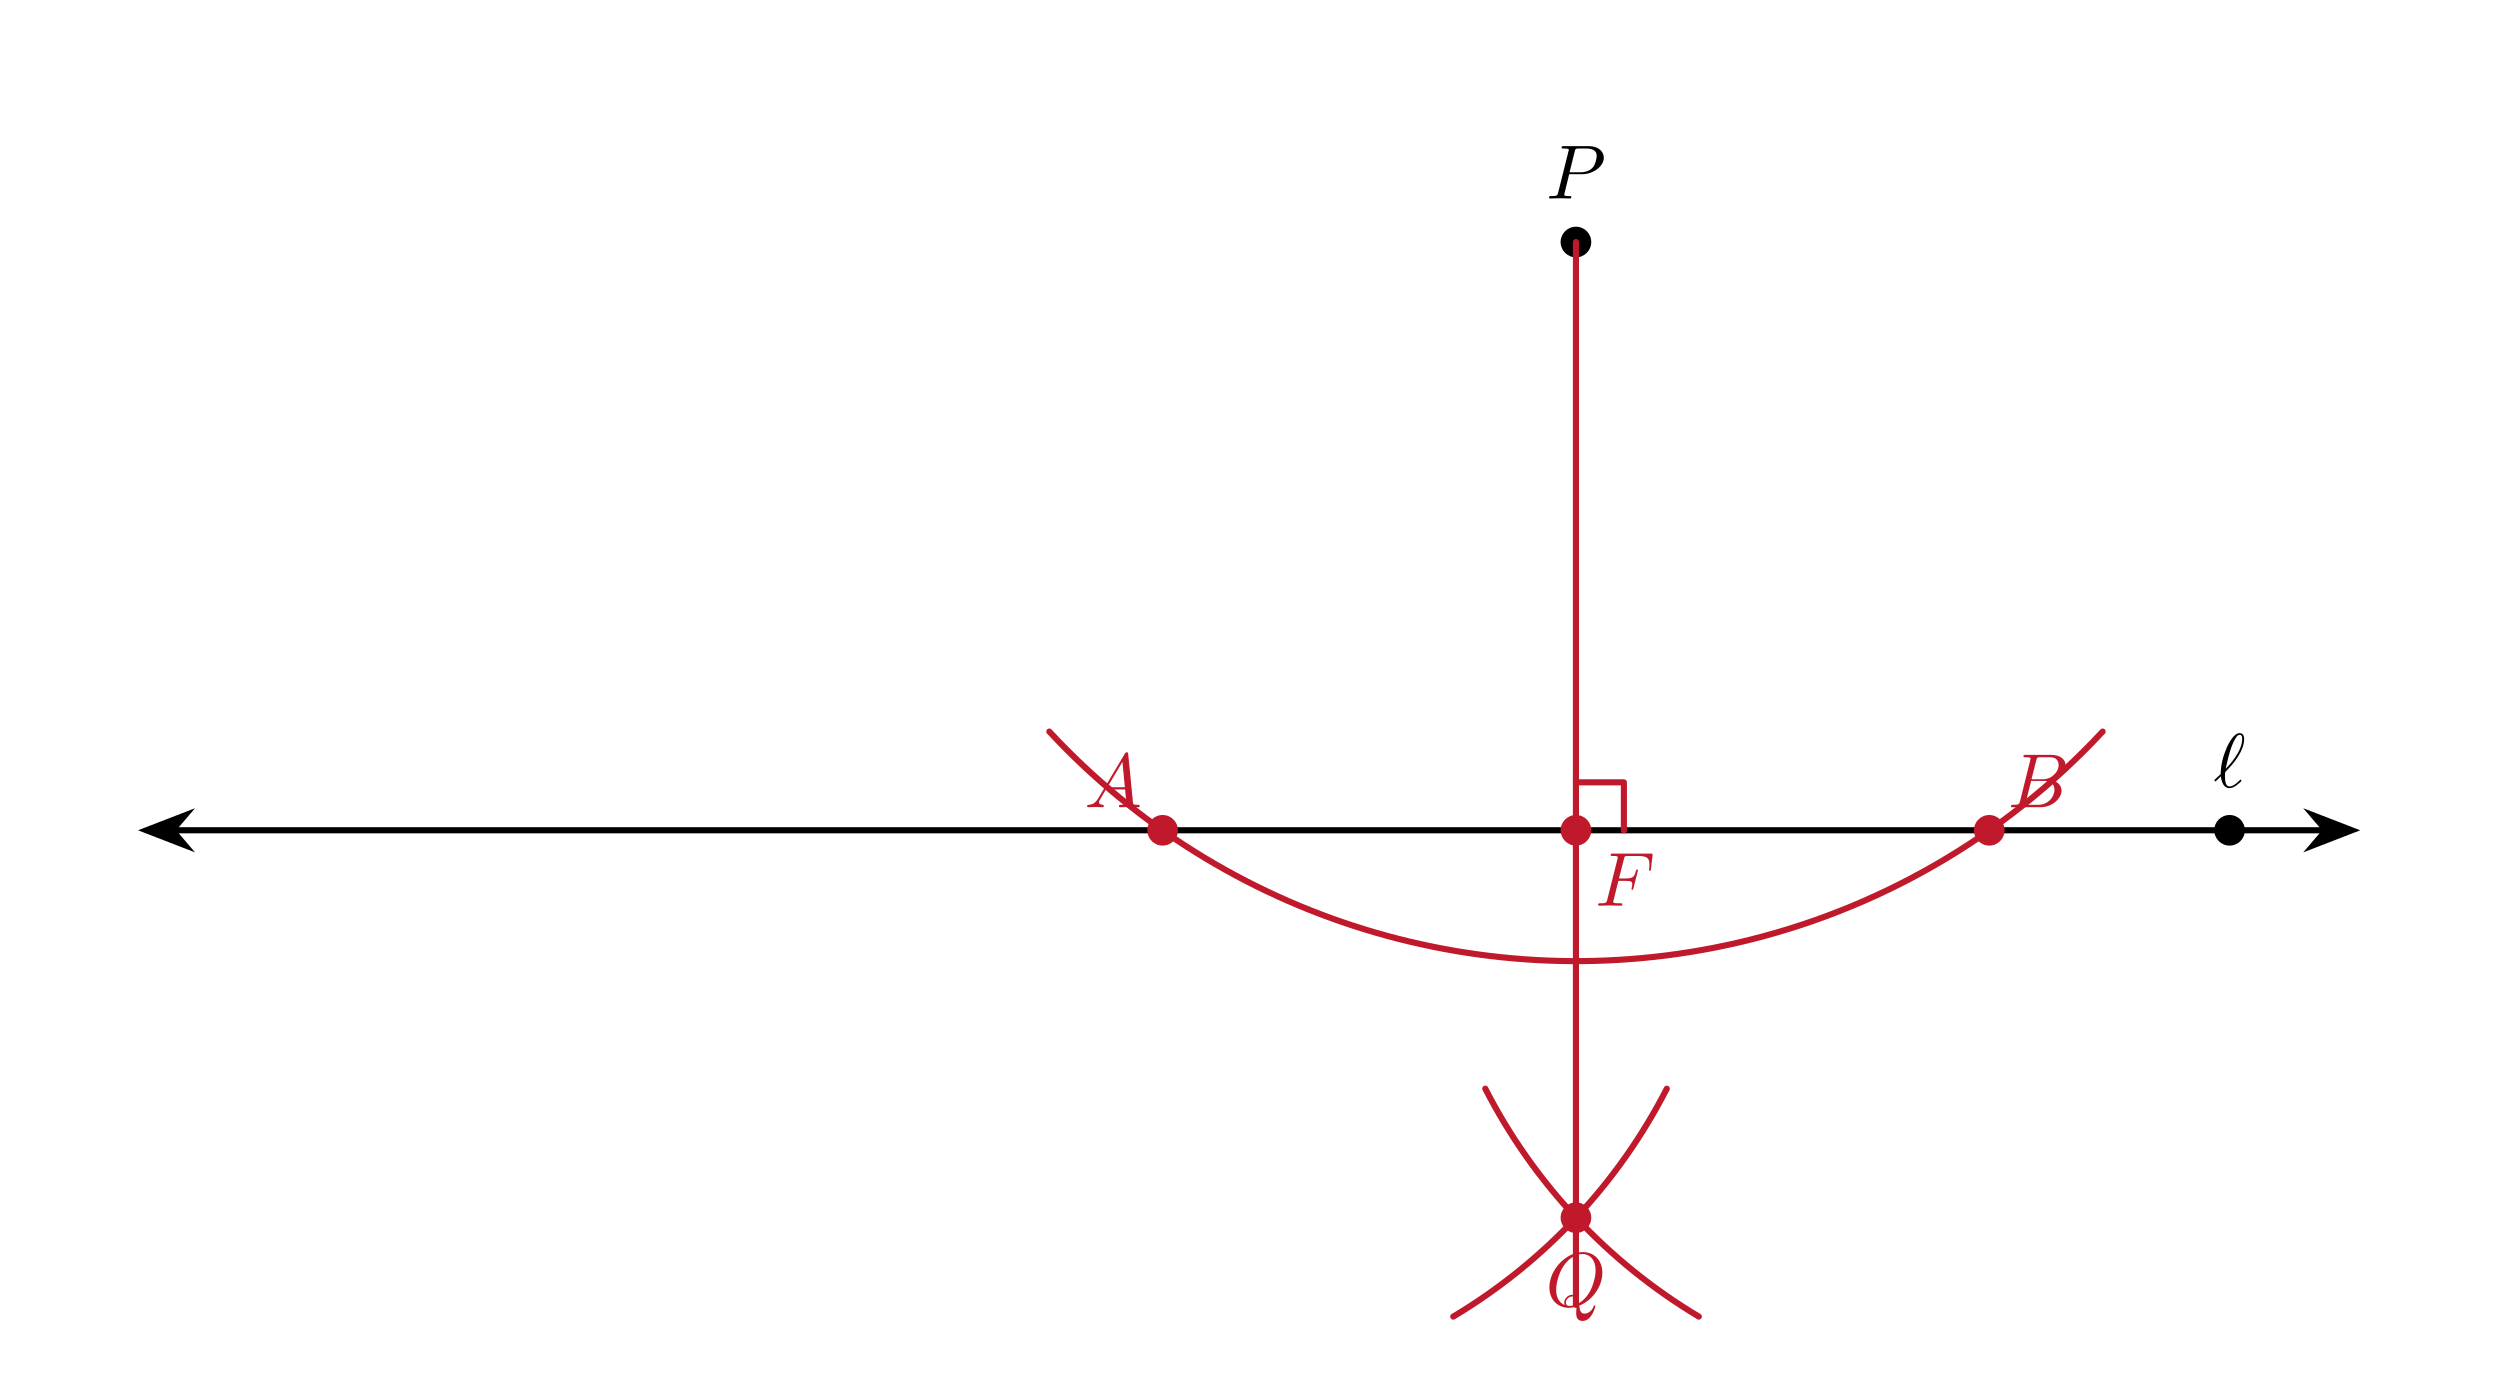
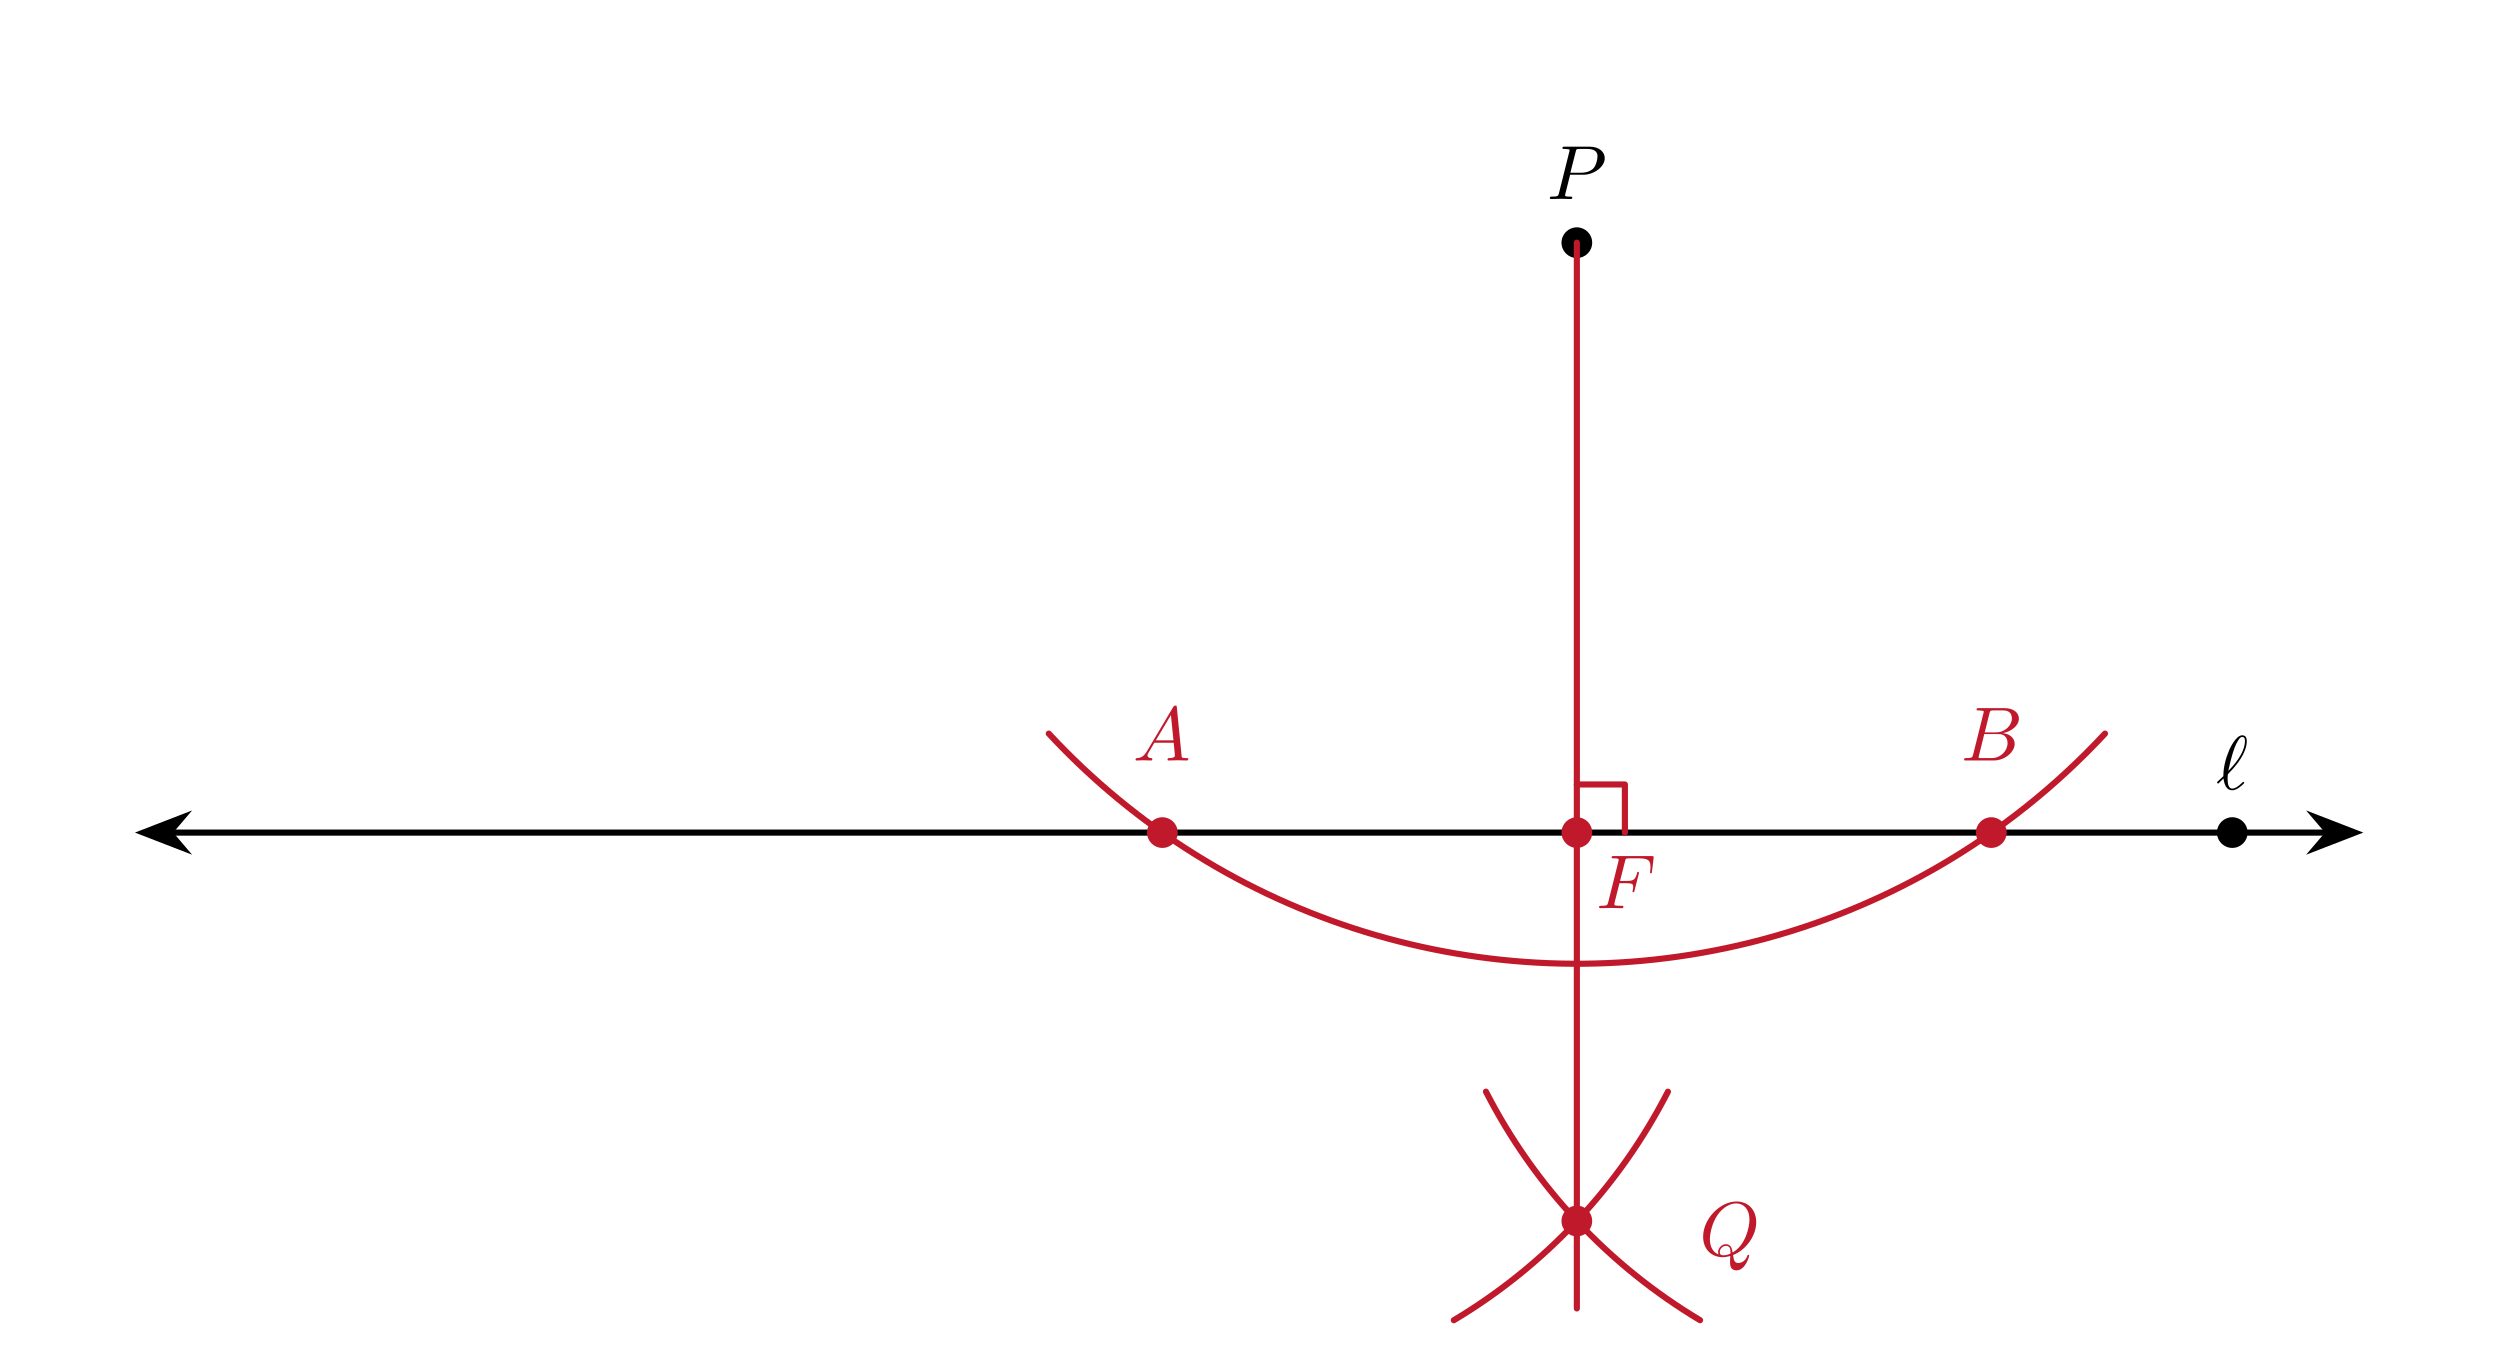
- <svg xmlns="http://www.w3.org/2000/svg" xmlns:xlink="http://www.w3.org/1999/xlink" width="323.766" height="181.166" viewBox="0 0 323.766 181.166">
+ <svg xmlns="http://www.w3.org/2000/svg" xmlns:xlink="http://www.w3.org/1999/xlink" width="323.766" height="177.67" viewBox="0 0 323.766 177.67">
  <defs>
    <g>
      <g id="glyph-0-0">
-         <path d="M 3 -3.141 L 4.688 -3.141 C 6.109 -3.141 7.484 -4.172 7.484 -5.281 C 7.484 -6.047 6.828 -6.781 5.531 -6.781 L 2.312 -6.781 C 2.125 -6.781 2.016 -6.781 2.016 -6.594 C 2.016 -6.469 2.109 -6.469 2.297 -6.469 C 2.438 -6.469 2.609 -6.453 2.734 -6.453 C 2.891 -6.422 2.953 -6.406 2.953 -6.297 C 2.953 -6.25 2.938 -6.219 2.906 -6.109 L 1.578 -0.781 C 1.484 -0.391 1.453 -0.312 0.672 -0.312 C 0.5 -0.312 0.391 -0.312 0.391 -0.125 C 0.391 0 0.516 0 0.547 0 C 0.828 0 1.531 -0.031 1.812 -0.031 C 2.016 -0.031 2.234 -0.016 2.438 -0.016 C 2.656 -0.016 2.875 0 3.078 0 C 3.156 0 3.281 0 3.281 -0.203 C 3.281 -0.312 3.188 -0.312 3 -0.312 C 2.641 -0.312 2.359 -0.312 2.359 -0.484 C 2.359 -0.547 2.375 -0.594 2.391 -0.656 Z M 3.719 -6.094 C 3.812 -6.438 3.828 -6.469 4.25 -6.469 L 5.203 -6.469 C 6.031 -6.469 6.562 -6.203 6.562 -5.516 C 6.562 -5.125 6.359 -4.281 5.969 -3.922 C 5.484 -3.469 4.875 -3.391 4.438 -3.391 L 3.047 -3.391 Z M 3.719 -6.094 " />
+         <path d="M 3.016 -3.141 L 4.703 -3.141 C 6.109 -3.141 7.5 -4.172 7.5 -5.281 C 7.5 -6.047 6.844 -6.781 5.531 -6.781 L 2.312 -6.781 C 2.125 -6.781 2.016 -6.781 2.016 -6.594 C 2.016 -6.484 2.109 -6.484 2.312 -6.484 C 2.438 -6.484 2.609 -6.469 2.734 -6.453 C 2.891 -6.438 2.953 -6.406 2.953 -6.297 C 2.953 -6.266 2.938 -6.234 2.906 -6.109 L 1.578 -0.781 C 1.484 -0.391 1.453 -0.312 0.672 -0.312 C 0.5 -0.312 0.391 -0.312 0.391 -0.125 C 0.391 0 0.516 0 0.547 0 C 0.828 0 1.531 -0.031 1.812 -0.031 C 2.016 -0.031 2.234 -0.016 2.438 -0.016 C 2.656 -0.016 2.875 0 3.094 0 C 3.156 0 3.297 0 3.297 -0.203 C 3.297 -0.312 3.203 -0.312 3.016 -0.312 C 2.641 -0.312 2.359 -0.312 2.359 -0.484 C 2.359 -0.547 2.391 -0.594 2.391 -0.656 Z M 3.734 -6.109 C 3.812 -6.453 3.828 -6.484 4.266 -6.484 L 5.219 -6.484 C 6.047 -6.484 6.562 -6.219 6.562 -5.531 C 6.562 -5.141 6.375 -4.281 5.984 -3.922 C 5.484 -3.484 4.891 -3.406 4.453 -3.406 L 3.047 -3.406 Z M 3.734 -6.109 " />
      </g>
      <g id="glyph-0-1">
-         <path d="M 0.156 -0.984 C 0.141 -0.953 0.109 -0.922 0.109 -0.891 C 0.109 -0.828 0.172 -0.75 0.234 -0.75 C 0.281 -0.75 0.312 -0.781 0.578 -1.062 C 0.672 -1.125 0.859 -1.312 0.938 -1.406 C 1.047 -0.609 1.328 0.125 2.047 0.125 C 2.453 0.125 2.797 -0.109 3 -0.266 C 3.141 -0.359 3.609 -0.75 3.609 -0.844 C 3.609 -0.875 3.578 -0.969 3.5 -0.969 C 3.469 -0.969 3.453 -0.953 3.359 -0.875 C 2.734 -0.25 2.359 -0.094 2.078 -0.094 C 1.625 -0.094 1.469 -0.609 1.469 -1.391 C 1.469 -1.453 1.484 -1.906 1.516 -1.953 C 1.531 -1.984 1.531 -2 1.734 -2.203 C 2.547 -3 3.953 -4.688 3.953 -6.219 C 3.953 -6.391 3.953 -7 3.359 -7 C 2.547 -7 1.812 -5.359 1.703 -5.125 C 1.234 -4.047 0.922 -2.891 0.922 -1.703 Z M 1.562 -2.375 C 1.594 -2.484 2.016 -4.688 2.578 -5.844 C 2.844 -6.375 3.062 -6.781 3.375 -6.781 C 3.703 -6.781 3.703 -6.422 3.703 -6.266 C 3.703 -4.609 2.047 -2.875 1.562 -2.375 Z M 1.562 -2.375 " />
+         <path d="M 0.156 -0.984 C 0.141 -0.953 0.109 -0.922 0.109 -0.891 C 0.109 -0.828 0.172 -0.75 0.234 -0.75 C 0.281 -0.75 0.312 -0.781 0.594 -1.062 C 0.672 -1.141 0.859 -1.328 0.938 -1.406 C 1.047 -0.609 1.328 0.125 2.062 0.125 C 2.453 0.125 2.797 -0.109 3.016 -0.266 C 3.156 -0.359 3.625 -0.75 3.625 -0.844 C 3.625 -0.875 3.594 -0.969 3.5 -0.969 C 3.469 -0.969 3.453 -0.953 3.375 -0.875 C 2.734 -0.25 2.359 -0.094 2.078 -0.094 C 1.625 -0.094 1.469 -0.609 1.469 -1.391 C 1.469 -1.453 1.484 -1.906 1.516 -1.953 C 1.547 -1.984 1.547 -2 1.734 -2.203 C 2.547 -3.016 3.953 -4.688 3.953 -6.234 C 3.953 -6.406 3.953 -7 3.375 -7 C 2.547 -7 1.812 -5.359 1.703 -5.141 C 1.234 -4.047 0.922 -2.891 0.922 -1.703 Z M 1.562 -2.375 C 1.594 -2.484 2.016 -4.688 2.578 -5.859 C 2.859 -6.391 3.062 -6.781 3.375 -6.781 C 3.719 -6.781 3.719 -6.422 3.719 -6.266 C 3.719 -4.609 2.047 -2.875 1.562 -2.375 Z M 1.562 -2.375 " />
      </g>
      <g id="glyph-0-2">
-         <path d="M 1.781 -1.141 C 1.375 -0.469 0.984 -0.344 0.562 -0.312 C 0.438 -0.297 0.344 -0.297 0.344 -0.109 C 0.344 -0.047 0.391 0 0.469 0 C 0.75 0 1.047 -0.031 1.328 -0.031 C 1.656 -0.031 2 0 2.328 0 C 2.375 0 2.516 0 2.516 -0.188 C 2.516 -0.297 2.422 -0.312 2.344 -0.312 C 2.125 -0.328 1.891 -0.406 1.891 -0.656 C 1.891 -0.781 1.938 -0.891 2.031 -1.016 L 2.781 -2.297 L 5.266 -2.297 C 5.281 -2.078 5.422 -0.734 5.422 -0.641 C 5.422 -0.344 4.906 -0.312 4.719 -0.312 C 4.578 -0.312 4.469 -0.312 4.469 -0.109 C 4.469 0 4.594 0 4.609 0 C 5.016 0 5.453 -0.031 5.859 -0.031 C 6.109 -0.031 6.734 0 6.969 0 C 7.031 0 7.156 0 7.156 -0.203 C 7.156 -0.312 7.047 -0.312 6.922 -0.312 C 6.312 -0.312 6.312 -0.375 6.281 -0.672 L 5.672 -6.859 C 5.656 -7.062 5.656 -7.109 5.484 -7.109 C 5.328 -7.109 5.281 -7.031 5.234 -6.938 Z M 2.969 -2.594 L 4.922 -5.875 L 5.234 -2.594 Z M 2.969 -2.594 " />
+         <path d="M 1.781 -1.141 C 1.375 -0.484 1 -0.344 0.562 -0.312 C 0.438 -0.297 0.344 -0.297 0.344 -0.109 C 0.344 -0.047 0.391 0 0.484 0 C 0.75 0 1.047 -0.031 1.328 -0.031 C 1.656 -0.031 2 0 2.328 0 C 2.391 0 2.516 0 2.516 -0.188 C 2.516 -0.297 2.422 -0.312 2.359 -0.312 C 2.125 -0.328 1.891 -0.406 1.891 -0.656 C 1.891 -0.781 1.953 -0.891 2.031 -1.031 L 2.781 -2.297 L 5.281 -2.297 C 5.297 -2.094 5.438 -0.734 5.438 -0.641 C 5.438 -0.344 4.922 -0.312 4.719 -0.312 C 4.578 -0.312 4.484 -0.312 4.484 -0.109 C 4.484 0 4.594 0 4.625 0 C 5.031 0 5.453 -0.031 5.859 -0.031 C 6.109 -0.031 6.734 0 6.984 0 C 7.047 0 7.172 0 7.172 -0.203 C 7.172 -0.312 7.062 -0.312 6.938 -0.312 C 6.312 -0.312 6.312 -0.375 6.297 -0.672 L 5.688 -6.875 C 5.672 -7.078 5.672 -7.109 5.5 -7.109 C 5.344 -7.109 5.297 -7.047 5.234 -6.953 Z M 2.969 -2.609 L 4.922 -5.891 L 5.25 -2.609 Z M 2.969 -2.609 " />
      </g>
      <g id="glyph-0-3">
-         <path d="M 1.594 -0.781 C 1.484 -0.391 1.469 -0.312 0.688 -0.312 C 0.516 -0.312 0.422 -0.312 0.422 -0.109 C 0.422 0 0.5 0 0.688 0 L 4.234 0 C 5.797 0 6.969 -1.172 6.969 -2.141 C 6.969 -2.859 6.391 -3.438 5.422 -3.547 C 6.453 -3.734 7.5 -4.469 7.5 -5.406 C 7.5 -6.141 6.844 -6.781 5.656 -6.781 L 2.328 -6.781 C 2.141 -6.781 2.031 -6.781 2.031 -6.578 C 2.031 -6.469 2.125 -6.469 2.312 -6.469 C 2.328 -6.469 2.516 -6.469 2.688 -6.453 C 2.875 -6.422 2.953 -6.422 2.953 -6.297 C 2.953 -6.25 2.953 -6.219 2.922 -6.109 Z M 3.078 -3.625 L 3.703 -6.094 C 3.797 -6.438 3.812 -6.469 4.234 -6.469 L 5.516 -6.469 C 6.391 -6.469 6.594 -5.891 6.594 -5.453 C 6.594 -4.578 5.75 -3.625 4.531 -3.625 Z M 2.641 -0.312 C 2.5 -0.312 2.484 -0.312 2.422 -0.312 C 2.328 -0.328 2.297 -0.344 2.297 -0.422 C 2.297 -0.453 2.297 -0.469 2.344 -0.641 L 3.031 -3.406 L 4.906 -3.406 C 5.859 -3.406 6.047 -2.672 6.047 -2.25 C 6.047 -1.266 5.156 -0.312 3.984 -0.312 Z M 2.641 -0.312 " />
+         <path d="M 1.594 -0.781 C 1.484 -0.391 1.469 -0.312 0.688 -0.312 C 0.516 -0.312 0.422 -0.312 0.422 -0.109 C 0.422 0 0.5 0 0.688 0 L 4.234 0 C 5.797 0 6.969 -1.172 6.969 -2.141 C 6.969 -2.859 6.406 -3.438 5.438 -3.547 C 6.469 -3.734 7.516 -4.469 7.516 -5.422 C 7.516 -6.156 6.859 -6.781 5.672 -6.781 L 2.328 -6.781 C 2.141 -6.781 2.031 -6.781 2.031 -6.594 C 2.031 -6.484 2.125 -6.484 2.312 -6.484 C 2.328 -6.484 2.531 -6.484 2.688 -6.453 C 2.875 -6.438 2.969 -6.422 2.969 -6.297 C 2.969 -6.266 2.953 -6.234 2.922 -6.109 Z M 3.094 -3.641 L 3.703 -6.109 C 3.797 -6.453 3.812 -6.484 4.25 -6.484 L 5.531 -6.484 C 6.406 -6.484 6.609 -5.891 6.609 -5.453 C 6.609 -4.578 5.75 -3.641 4.547 -3.641 Z M 2.641 -0.312 C 2.5 -0.312 2.484 -0.312 2.422 -0.312 C 2.328 -0.328 2.297 -0.344 2.297 -0.422 C 2.297 -0.453 2.297 -0.469 2.344 -0.641 L 3.031 -3.422 L 4.906 -3.422 C 5.859 -3.422 6.047 -2.688 6.047 -2.25 C 6.047 -1.266 5.172 -0.312 4 -0.312 Z M 2.641 -0.312 " />
      </g>
      <g id="glyph-0-4">
-         <path d="M 4.344 -0.062 C 5.891 -0.641 7.344 -2.406 7.344 -4.328 C 7.344 -5.922 6.297 -7 4.812 -7 C 2.672 -7 0.484 -4.75 0.484 -2.438 C 0.484 -0.781 1.594 0.219 3.031 0.219 C 3.281 0.219 3.609 0.172 4 0.062 C 3.953 0.688 3.953 0.703 3.953 0.828 C 3.953 1.156 3.953 1.922 4.781 1.922 C 5.969 1.922 6.438 0.109 6.438 0 C 6.438 -0.062 6.375 -0.094 6.328 -0.094 C 6.25 -0.094 6.234 -0.047 6.219 0.016 C 5.969 0.719 5.391 0.969 5.047 0.969 C 4.594 0.969 4.438 0.688 4.344 -0.062 Z M 2.469 -0.141 C 1.703 -0.453 1.359 -1.219 1.359 -2.109 C 1.359 -2.797 1.625 -4.203 2.375 -5.281 C 3.094 -6.297 4.031 -6.75 4.75 -6.75 C 5.75 -6.75 6.469 -5.969 6.469 -4.641 C 6.469 -3.656 5.969 -1.328 4.297 -0.391 C 4.25 -0.75 4.141 -1.469 3.422 -1.469 C 2.891 -1.469 2.406 -0.969 2.406 -0.453 C 2.406 -0.266 2.469 -0.156 2.469 -0.141 Z M 3.078 -0.031 C 2.953 -0.031 2.625 -0.031 2.625 -0.453 C 2.625 -0.859 3 -1.25 3.422 -1.25 C 3.844 -1.25 4.031 -1.016 4.031 -0.406 C 4.031 -0.266 4.016 -0.25 3.922 -0.203 C 3.656 -0.094 3.359 -0.031 3.078 -0.031 Z M 3.078 -0.031 " />
+         <path d="M 4.359 -0.062 C 5.891 -0.641 7.359 -2.422 7.359 -4.328 C 7.359 -5.938 6.297 -7 4.812 -7 C 2.672 -7 0.484 -4.75 0.484 -2.438 C 0.484 -0.781 1.594 0.219 3.031 0.219 C 3.281 0.219 3.625 0.172 4 0.062 C 3.969 0.688 3.969 0.703 3.969 0.828 C 3.969 1.156 3.969 1.922 4.797 1.922 C 5.969 1.922 6.453 0.109 6.453 0 C 6.453 -0.062 6.375 -0.094 6.344 -0.094 C 6.266 -0.094 6.234 -0.047 6.219 0.016 C 5.984 0.719 5.406 0.969 5.062 0.969 C 4.594 0.969 4.453 0.703 4.359 -0.062 Z M 2.469 -0.141 C 1.703 -0.453 1.359 -1.219 1.359 -2.109 C 1.359 -2.797 1.625 -4.219 2.375 -5.281 C 3.094 -6.297 4.031 -6.75 4.766 -6.75 C 5.75 -6.75 6.484 -5.984 6.484 -4.656 C 6.484 -3.656 5.969 -1.328 4.297 -0.391 C 4.25 -0.75 4.156 -1.469 3.422 -1.469 C 2.906 -1.469 2.422 -0.969 2.422 -0.453 C 2.422 -0.266 2.469 -0.156 2.469 -0.141 Z M 3.094 -0.031 C 2.953 -0.031 2.641 -0.031 2.641 -0.453 C 2.641 -0.859 3.016 -1.25 3.422 -1.25 C 3.844 -1.25 4.031 -1.016 4.031 -0.406 C 4.031 -0.266 4.031 -0.25 3.922 -0.203 C 3.672 -0.094 3.375 -0.031 3.094 -0.031 Z M 3.094 -0.031 " />
      </g>
      <g id="glyph-0-5">
-         <path d="M 3 -3.219 L 3.969 -3.219 C 4.719 -3.219 4.797 -3.062 4.797 -2.781 C 4.797 -2.703 4.797 -2.594 4.719 -2.297 C 4.703 -2.25 4.688 -2.203 4.688 -2.188 C 4.688 -2.109 4.75 -2.062 4.812 -2.062 C 4.906 -2.062 4.906 -2.094 4.953 -2.266 L 5.5 -4.422 C 5.531 -4.531 5.531 -4.547 5.531 -4.578 C 5.531 -4.609 5.516 -4.688 5.422 -4.688 C 5.312 -4.688 5.312 -4.641 5.266 -4.484 C 5.062 -3.703 4.828 -3.531 3.984 -3.531 L 3.078 -3.531 L 3.719 -6.047 C 3.812 -6.406 3.812 -6.438 4.25 -6.438 L 5.562 -6.438 C 6.781 -6.438 7.016 -6.109 7.016 -5.344 C 7.016 -5.125 7.016 -5.078 6.984 -4.812 C 6.969 -4.688 6.969 -4.656 6.969 -4.641 C 6.969 -4.578 7 -4.516 7.078 -4.516 C 7.188 -4.516 7.203 -4.578 7.219 -4.766 L 7.422 -6.484 C 7.453 -6.75 7.406 -6.75 7.156 -6.75 L 2.297 -6.75 C 2.094 -6.75 2 -6.75 2 -6.547 C 2 -6.438 2.078 -6.438 2.266 -6.438 C 2.641 -6.438 2.922 -6.438 2.922 -6.266 C 2.922 -6.219 2.922 -6.203 2.875 -6.016 L 1.562 -0.781 C 1.453 -0.391 1.438 -0.312 0.656 -0.312 C 0.484 -0.312 0.375 -0.312 0.375 -0.125 C 0.375 0 0.5 0 0.531 0 C 0.812 0 1.547 -0.031 1.828 -0.031 C 2.156 -0.031 2.984 0 3.312 0 C 3.406 0 3.516 0 3.516 -0.188 C 3.516 -0.266 3.469 -0.281 3.469 -0.297 C 3.438 -0.312 3.406 -0.312 3.188 -0.312 C 2.969 -0.312 2.922 -0.312 2.672 -0.328 C 2.375 -0.359 2.344 -0.391 2.344 -0.531 C 2.344 -0.547 2.344 -0.609 2.391 -0.75 Z M 3 -3.219 " />
+         <path d="M 3.016 -3.234 L 3.969 -3.234 C 4.719 -3.234 4.797 -3.078 4.797 -2.781 C 4.797 -2.719 4.797 -2.594 4.734 -2.297 C 4.703 -2.25 4.703 -2.203 4.703 -2.188 C 4.703 -2.109 4.766 -2.062 4.812 -2.062 C 4.922 -2.062 4.922 -2.094 4.969 -2.281 L 5.516 -4.438 C 5.547 -4.547 5.547 -4.562 5.547 -4.594 C 5.547 -4.609 5.531 -4.703 5.422 -4.703 C 5.328 -4.703 5.312 -4.656 5.281 -4.484 C 5.062 -3.719 4.844 -3.531 4 -3.531 L 3.094 -3.531 L 3.734 -6.062 C 3.812 -6.406 3.828 -6.453 4.266 -6.453 L 5.578 -6.453 C 6.797 -6.453 7.031 -6.125 7.031 -5.359 C 7.031 -5.125 7.031 -5.094 7 -4.812 C 6.969 -4.688 6.969 -4.672 6.969 -4.641 C 6.969 -4.594 7 -4.516 7.094 -4.516 C 7.203 -4.516 7.219 -4.578 7.234 -4.766 L 7.438 -6.484 C 7.469 -6.75 7.406 -6.75 7.172 -6.75 L 2.297 -6.75 C 2.094 -6.75 2 -6.75 2 -6.562 C 2 -6.453 2.094 -6.453 2.281 -6.453 C 2.641 -6.453 2.922 -6.453 2.922 -6.266 C 2.922 -6.234 2.922 -6.219 2.875 -6.031 L 1.562 -0.781 C 1.453 -0.391 1.438 -0.312 0.656 -0.312 C 0.484 -0.312 0.375 -0.312 0.375 -0.125 C 0.375 0 0.5 0 0.531 0 C 0.812 0 1.547 -0.031 1.844 -0.031 C 2.172 -0.031 2.984 0 3.312 0 C 3.406 0 3.531 0 3.531 -0.188 C 3.531 -0.266 3.469 -0.281 3.469 -0.297 C 3.438 -0.312 3.422 -0.312 3.188 -0.312 C 2.969 -0.312 2.922 -0.312 2.672 -0.328 C 2.391 -0.359 2.359 -0.391 2.359 -0.531 C 2.359 -0.547 2.359 -0.609 2.391 -0.75 Z M 3.016 -3.234 " />
      </g>
    </g>
  </defs>
-   <path fill="none" stroke-width="0.797" stroke-linecap="round" stroke-linejoin="round" stroke="rgb(0%, 0%, 0%)" stroke-opacity="1" stroke-miterlimit="10" d="M 15.989 51.026 L 295.823 51.026 " transform="matrix(0.995418, 0, 0, -0.995418, 6.575958, 158.3192)" />
-   <path fill-rule="nonzero" fill="rgb(0%, 0%, 0%)" fill-opacity="1" stroke-width="0.797" stroke-linecap="round" stroke-linejoin="miter" stroke="rgb(0%, 0%, 0%)" stroke-opacity="1" stroke-miterlimit="10" d="M 6.259 -0.001 L 1.267 1.933 L 2.915 -0.001 L 1.267 -1.932 Z M 6.259 -0.001 " transform="matrix(-0.995418, 0, 0, 0.995418, 25.19895, 107.5287)" />
-   <path fill-rule="nonzero" fill="rgb(0%, 0%, 0%)" fill-opacity="1" stroke-width="0.797" stroke-linecap="round" stroke-linejoin="miter" stroke="rgb(0%, 0%, 0%)" stroke-opacity="1" stroke-miterlimit="10" d="M 6.26 0.001 L 1.268 1.932 L 2.917 0.001 L 1.268 -1.933 Z M 6.26 0.001 " transform="matrix(0.995418, 0, 0, -0.995418, 298.339, 107.5287)" />
-   <path fill-rule="nonzero" fill="rgb(0%, 0%, 0%)" fill-opacity="1" d="M 206.078 31.344 C 206.078 30.246 205.191 29.359 204.094 29.359 C 203 29.359 202.109 30.246 202.109 31.344 C 202.109 32.438 203 33.328 204.094 33.328 C 205.191 33.328 206.078 32.438 206.078 31.344 Z M 206.078 31.344 " />
+   <path fill="none" stroke-width="0.797" stroke-linecap="round" stroke-linejoin="round" stroke="rgb(0%, 0%, 0%)" stroke-opacity="1" stroke-miterlimit="10" d="M 15.993 51.024 L 295.824 51.024 " transform="matrix(0.998146, 0, 0, -0.998146, 6.150254, 158.7531)" />
+   <path fill-rule="nonzero" fill="rgb(0%, 0%, 0%)" fill-opacity="1" stroke-width="0.797" stroke-linecap="round" stroke-linejoin="miter" stroke="rgb(0%, 0%, 0%)" stroke-opacity="1" stroke-miterlimit="10" d="M 6.262 0.001 L 1.268 1.934 L 2.916 0.001 L 1.268 -1.932 Z M 6.262 0.001 " transform="matrix(-0.998146, 0, 0, 0.998146, 24.82429, 107.8234)" />
+   <path fill-rule="nonzero" fill="rgb(0%, 0%, 0%)" fill-opacity="1" stroke-width="0.797" stroke-linecap="round" stroke-linejoin="miter" stroke="rgb(0%, 0%, 0%)" stroke-opacity="1" stroke-miterlimit="10" d="M 6.26 -0.001 L 1.266 1.932 L 2.917 -0.001 L 1.266 -1.934 Z M 6.26 -0.001 " transform="matrix(0.998146, 0, 0, -0.998146, 298.713, 107.8234)" />
+   <path fill-rule="nonzero" fill="rgb(0%, 0%, 0%)" fill-opacity="1" d="M 206.199 31.43 C 206.199 30.332 205.309 29.441 204.211 29.441 C 203.113 29.441 202.223 30.332 202.223 31.43 C 202.223 32.527 203.113 33.418 204.211 33.418 C 205.309 33.418 206.199 32.527 206.199 31.43 Z M 206.199 31.43 " />
  <g fill="rgb(0%, 0%, 0%)" fill-opacity="1">
-     <use xlink:href="#glyph-0-0" x="200.22" y="25.704" />
+     <use xlink:href="#glyph-0-0" x="200.325" y="25.774" />
  </g>
-   <path fill-rule="nonzero" fill="rgb(0%, 0%, 0%)" fill-opacity="1" d="M 290.727 107.527 C 290.727 106.434 289.84 105.547 288.746 105.547 C 287.648 105.547 286.762 106.434 286.762 107.527 C 286.762 108.625 287.648 109.512 288.746 109.512 C 289.84 109.512 290.727 108.625 290.727 107.527 Z M 290.727 107.527 " />
+   <path fill-rule="nonzero" fill="rgb(0%, 0%, 0%)" fill-opacity="1" d="M 291.082 107.824 C 291.082 106.727 290.191 105.836 289.094 105.836 C 287.996 105.836 287.105 106.727 287.105 107.824 C 287.105 108.922 287.996 109.812 289.094 109.812 C 290.191 109.812 291.082 108.922 291.082 107.824 Z M 291.082 107.824 " />
  <g fill="rgb(0%, 0%, 0%)" fill-opacity="1">
-     <use xlink:href="#glyph-0-1" x="286.675" y="101.944" />
+     <use xlink:href="#glyph-0-1" x="287.017" y="102.223" />
  </g>
-   <path fill="none" stroke-width="0.797" stroke-linecap="round" stroke-linejoin="round" stroke="rgb(75.293%, 9.804%, 16.862%)" stroke-opacity="1" stroke-miterlimit="10" d="M 129.914 63.866 C 152.659 39.39 186.749 28.905 219.32 36.365 C 237.591 40.552 254.19 50.135 266.952 63.866 " transform="matrix(0.995418, 0, 0, -0.995418, 6.575958, 158.3192)" />
-   <path fill-rule="nonzero" fill="rgb(75.293%, 9.804%, 16.862%)" fill-opacity="1" d="M 152.551 107.527 C 152.551 106.434 151.664 105.547 150.566 105.547 C 149.473 105.547 148.582 106.434 148.582 107.527 C 148.582 108.625 149.473 109.512 150.566 109.512 C 151.664 109.512 152.551 108.625 152.551 107.527 Z M 152.551 107.527 " />
+   <path fill="none" stroke-width="0.797" stroke-linecap="round" stroke-linejoin="round" stroke="rgb(75.293%, 9.804%, 16.862%)" stroke-opacity="1" stroke-miterlimit="10" d="M 129.915 63.864 C 152.66 39.389 186.747 28.904 219.319 36.367 C 237.591 40.551 254.192 50.135 266.954 63.864 " transform="matrix(0.998146, 0, 0, -0.998146, 6.150254, 158.7531)" />
+   <path fill-rule="nonzero" fill="rgb(75.293%, 9.804%, 16.862%)" fill-opacity="1" d="M 152.523 107.824 C 152.523 106.727 151.633 105.836 150.535 105.836 C 149.438 105.836 148.547 106.727 148.547 107.824 C 148.547 108.922 149.438 109.812 150.535 109.812 C 151.633 109.812 152.523 108.922 152.523 107.824 Z M 152.523 107.824 " />
  <g fill="rgb(75.293%, 9.804%, 16.862%)" fill-opacity="1">
-     <use xlink:href="#glyph-0-2" x="140.441" y="104.541" />
+     <use xlink:href="#glyph-0-2" x="146.72" y="98.489" />
  </g>
-   <path fill-rule="nonzero" fill="rgb(75.293%, 9.804%, 16.862%)" fill-opacity="1" d="M 259.605 107.527 C 259.605 106.434 258.719 105.547 257.621 105.547 C 256.527 105.547 255.637 106.434 255.637 107.527 C 255.637 108.625 256.527 109.512 257.621 109.512 C 258.719 109.512 259.605 108.625 259.605 107.527 Z M 259.605 107.527 " />
+   <path fill-rule="nonzero" fill="rgb(75.293%, 9.804%, 16.862%)" fill-opacity="1" d="M 259.875 107.824 C 259.875 106.727 258.984 105.836 257.883 105.836 C 256.785 105.836 255.895 106.727 255.895 107.824 C 255.895 108.922 256.785 109.812 257.883 109.812 C 258.984 109.812 259.875 108.922 259.875 107.824 Z M 259.875 107.824 " />
  <g fill="rgb(75.293%, 9.804%, 16.862%)" fill-opacity="1">
-     <use xlink:href="#glyph-0-3" x="260.013" y="104.541" />
+     <use xlink:href="#glyph-0-3" x="253.944" y="98.489" />
  </g>
-   <path fill="none" stroke-width="0.797" stroke-linecap="round" stroke-linejoin="round" stroke="rgb(75.293%, 9.804%, 16.862%)" stroke-opacity="1" stroke-miterlimit="10" d="M 182.467 -12.245 C 194.322 -5.162 203.952 5.116 210.247 17.403 " transform="matrix(0.995418, 0, 0, -0.995418, 6.575958, 158.3192)" />
-   <path fill="none" stroke-width="0.797" stroke-linecap="round" stroke-linejoin="round" stroke="rgb(75.293%, 9.804%, 16.862%)" stroke-opacity="1" stroke-miterlimit="10" d="M 186.635 17.407 C 192.933 5.116 202.563 -5.162 214.414 -12.245 " transform="matrix(0.995418, 0, 0, -0.995418, 6.575958, 158.3192)" />
-   <path fill-rule="nonzero" fill="rgb(75.293%, 9.804%, 16.862%)" fill-opacity="1" d="M 206.078 157.699 C 206.078 156.602 205.191 155.715 204.094 155.715 C 203 155.715 202.109 156.602 202.109 157.699 C 202.109 158.793 203 159.684 204.094 159.684 C 205.191 159.684 206.078 158.793 206.078 157.699 Z M 206.078 157.699 " />
+   <path fill="none" stroke-width="0.797" stroke-linecap="round" stroke-linejoin="round" stroke="rgb(75.293%, 9.804%, 16.862%)" stroke-opacity="1" stroke-miterlimit="10" d="M 182.469 -12.246 C 194.319 -5.163 203.951 5.114 210.247 17.403 " transform="matrix(0.998146, 0, 0, -0.998146, 6.150254, 158.7531)" />
+   <path fill="none" stroke-width="0.797" stroke-linecap="round" stroke-linejoin="round" stroke="rgb(75.293%, 9.804%, 16.862%)" stroke-opacity="1" stroke-miterlimit="10" d="M 186.637 17.407 C 192.93 5.118 202.561 -5.159 214.415 -12.242 " transform="matrix(0.998146, 0, 0, -0.998146, 6.150254, 158.7531)" />
+   <path fill-rule="nonzero" fill="rgb(75.293%, 9.804%, 16.862%)" fill-opacity="1" d="M 206.199 158.129 C 206.199 157.031 205.309 156.141 204.211 156.141 C 203.113 156.141 202.223 157.031 202.223 158.129 C 202.223 159.23 203.113 160.121 204.211 160.121 C 205.309 160.121 206.199 159.23 206.199 158.129 Z M 206.199 158.129 " />
  <g fill="rgb(75.293%, 9.804%, 16.862%)" fill-opacity="1">
-     <use xlink:href="#glyph-0-4" x="200.172" y="169.152" />
+     <use xlink:href="#glyph-0-4" x="220.082" y="162.599" />
  </g>
-   <path fill="none" stroke-width="0.797" stroke-linecap="round" stroke-linejoin="round" stroke="rgb(75.293%, 9.804%, 16.862%)" stroke-opacity="1" stroke-miterlimit="10" d="M 198.427 127.56 L 198.427 -10.714 " transform="matrix(0.995418, 0, 0, -0.995418, 6.575958, 158.3192)" />
-   <path fill-rule="nonzero" fill="rgb(75.293%, 9.804%, 16.862%)" fill-opacity="1" d="M 206.078 107.527 C 206.078 106.434 205.191 105.547 204.094 105.547 C 203 105.547 202.109 106.434 202.109 107.527 C 202.109 108.625 203 109.512 204.094 109.512 C 205.191 109.512 206.078 108.625 206.078 107.527 Z M 206.078 107.527 " />
+   <path fill="none" stroke-width="0.797" stroke-linecap="round" stroke-linejoin="round" stroke="rgb(75.293%, 9.804%, 16.862%)" stroke-opacity="1" stroke-miterlimit="10" d="M 198.429 127.56 L 198.429 -10.716 " transform="matrix(0.998146, 0, 0, -0.998146, 6.150254, 158.7531)" />
+   <path fill-rule="nonzero" fill="rgb(75.293%, 9.804%, 16.862%)" fill-opacity="1" d="M 206.199 107.824 C 206.199 106.727 205.309 105.836 204.211 105.836 C 203.113 105.836 202.223 106.727 202.223 107.824 C 202.223 108.922 203.113 109.812 204.211 109.812 C 205.309 109.812 206.199 108.922 206.199 107.824 Z M 206.199 107.824 " />
  <g fill="rgb(75.293%, 9.804%, 16.862%)" fill-opacity="1">
-     <use xlink:href="#glyph-0-5" x="206.591" y="117.294" />
+     <use xlink:href="#glyph-0-5" x="206.714" y="117.616" />
  </g>
-   <path fill="none" stroke-width="0.797" stroke-linecap="round" stroke-linejoin="round" stroke="rgb(75.293%, 9.804%, 16.862%)" stroke-opacity="1" stroke-miterlimit="10" d="M 204.663 51.026 L 204.663 57.261 L 198.427 57.261 " transform="matrix(0.995418, 0, 0, -0.995418, 6.575958, 158.3192)" />
+   <path fill="none" stroke-width="0.797" stroke-linecap="round" stroke-linejoin="round" stroke="rgb(75.293%, 9.804%, 16.862%)" stroke-opacity="1" stroke-miterlimit="10" d="M 204.663 51.024 L 204.663 57.262 L 198.429 57.262 " transform="matrix(0.998146, 0, 0, -0.998146, 6.150254, 158.7531)" />
</svg>
